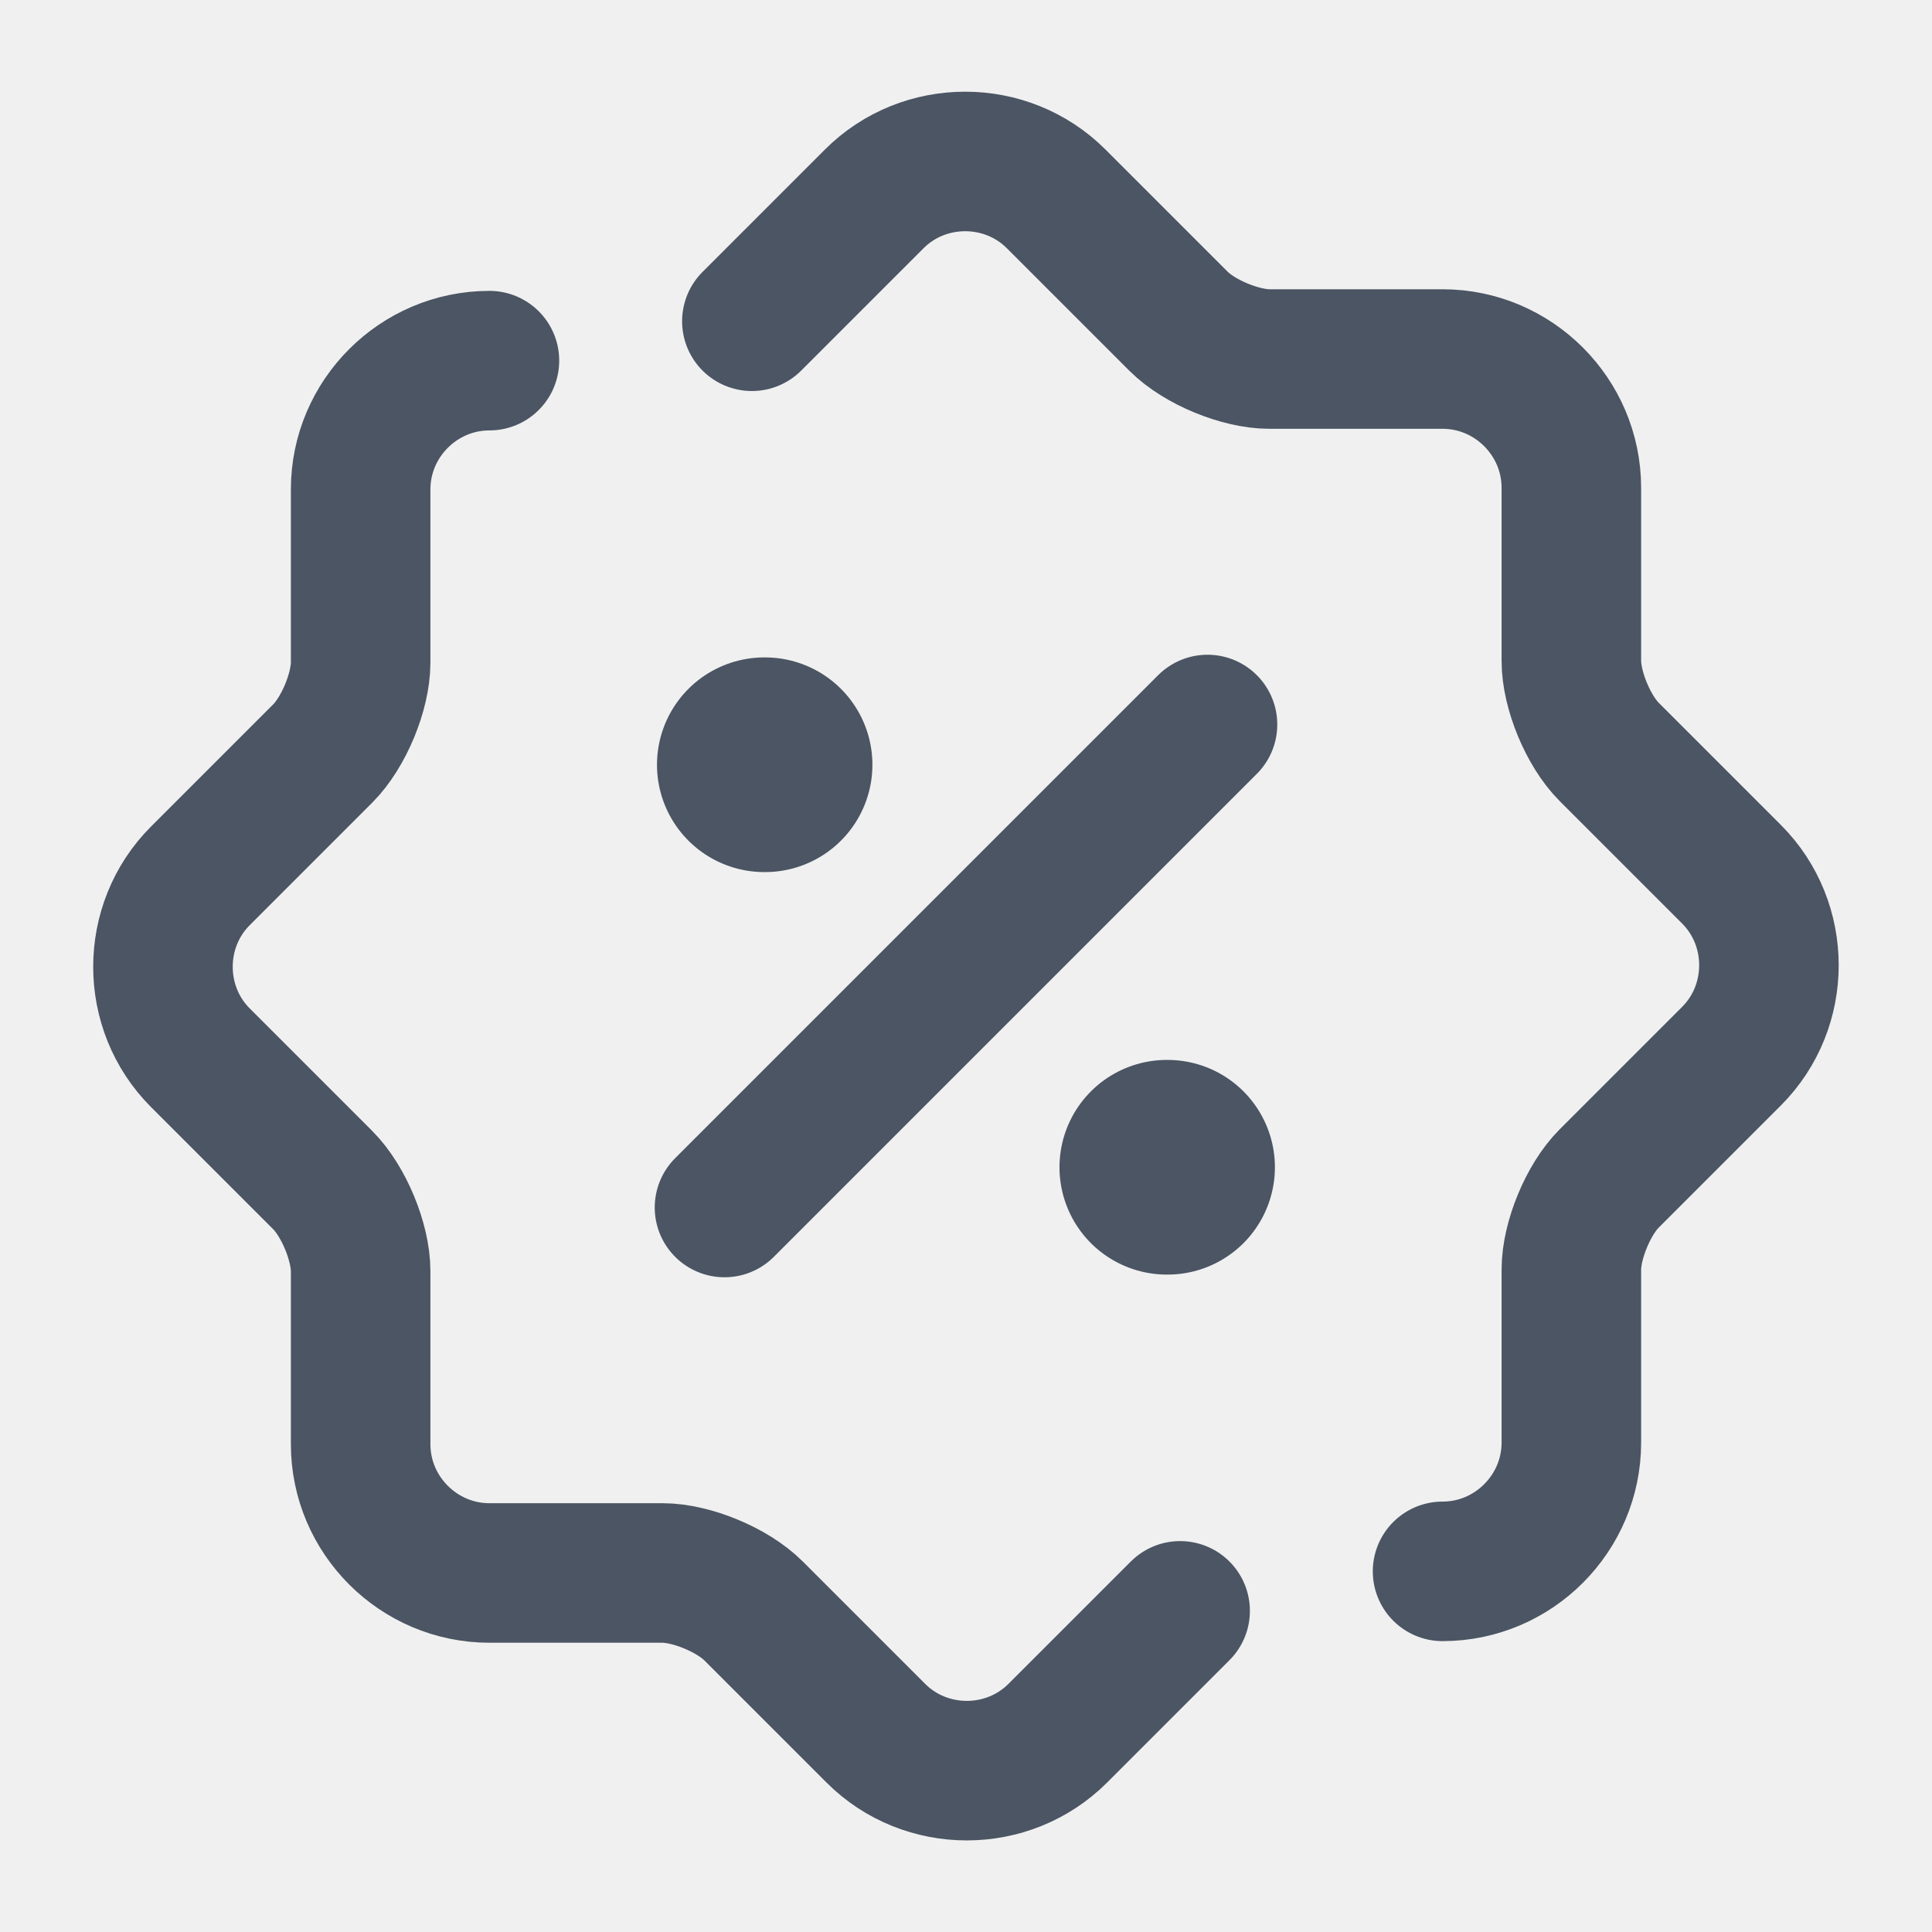
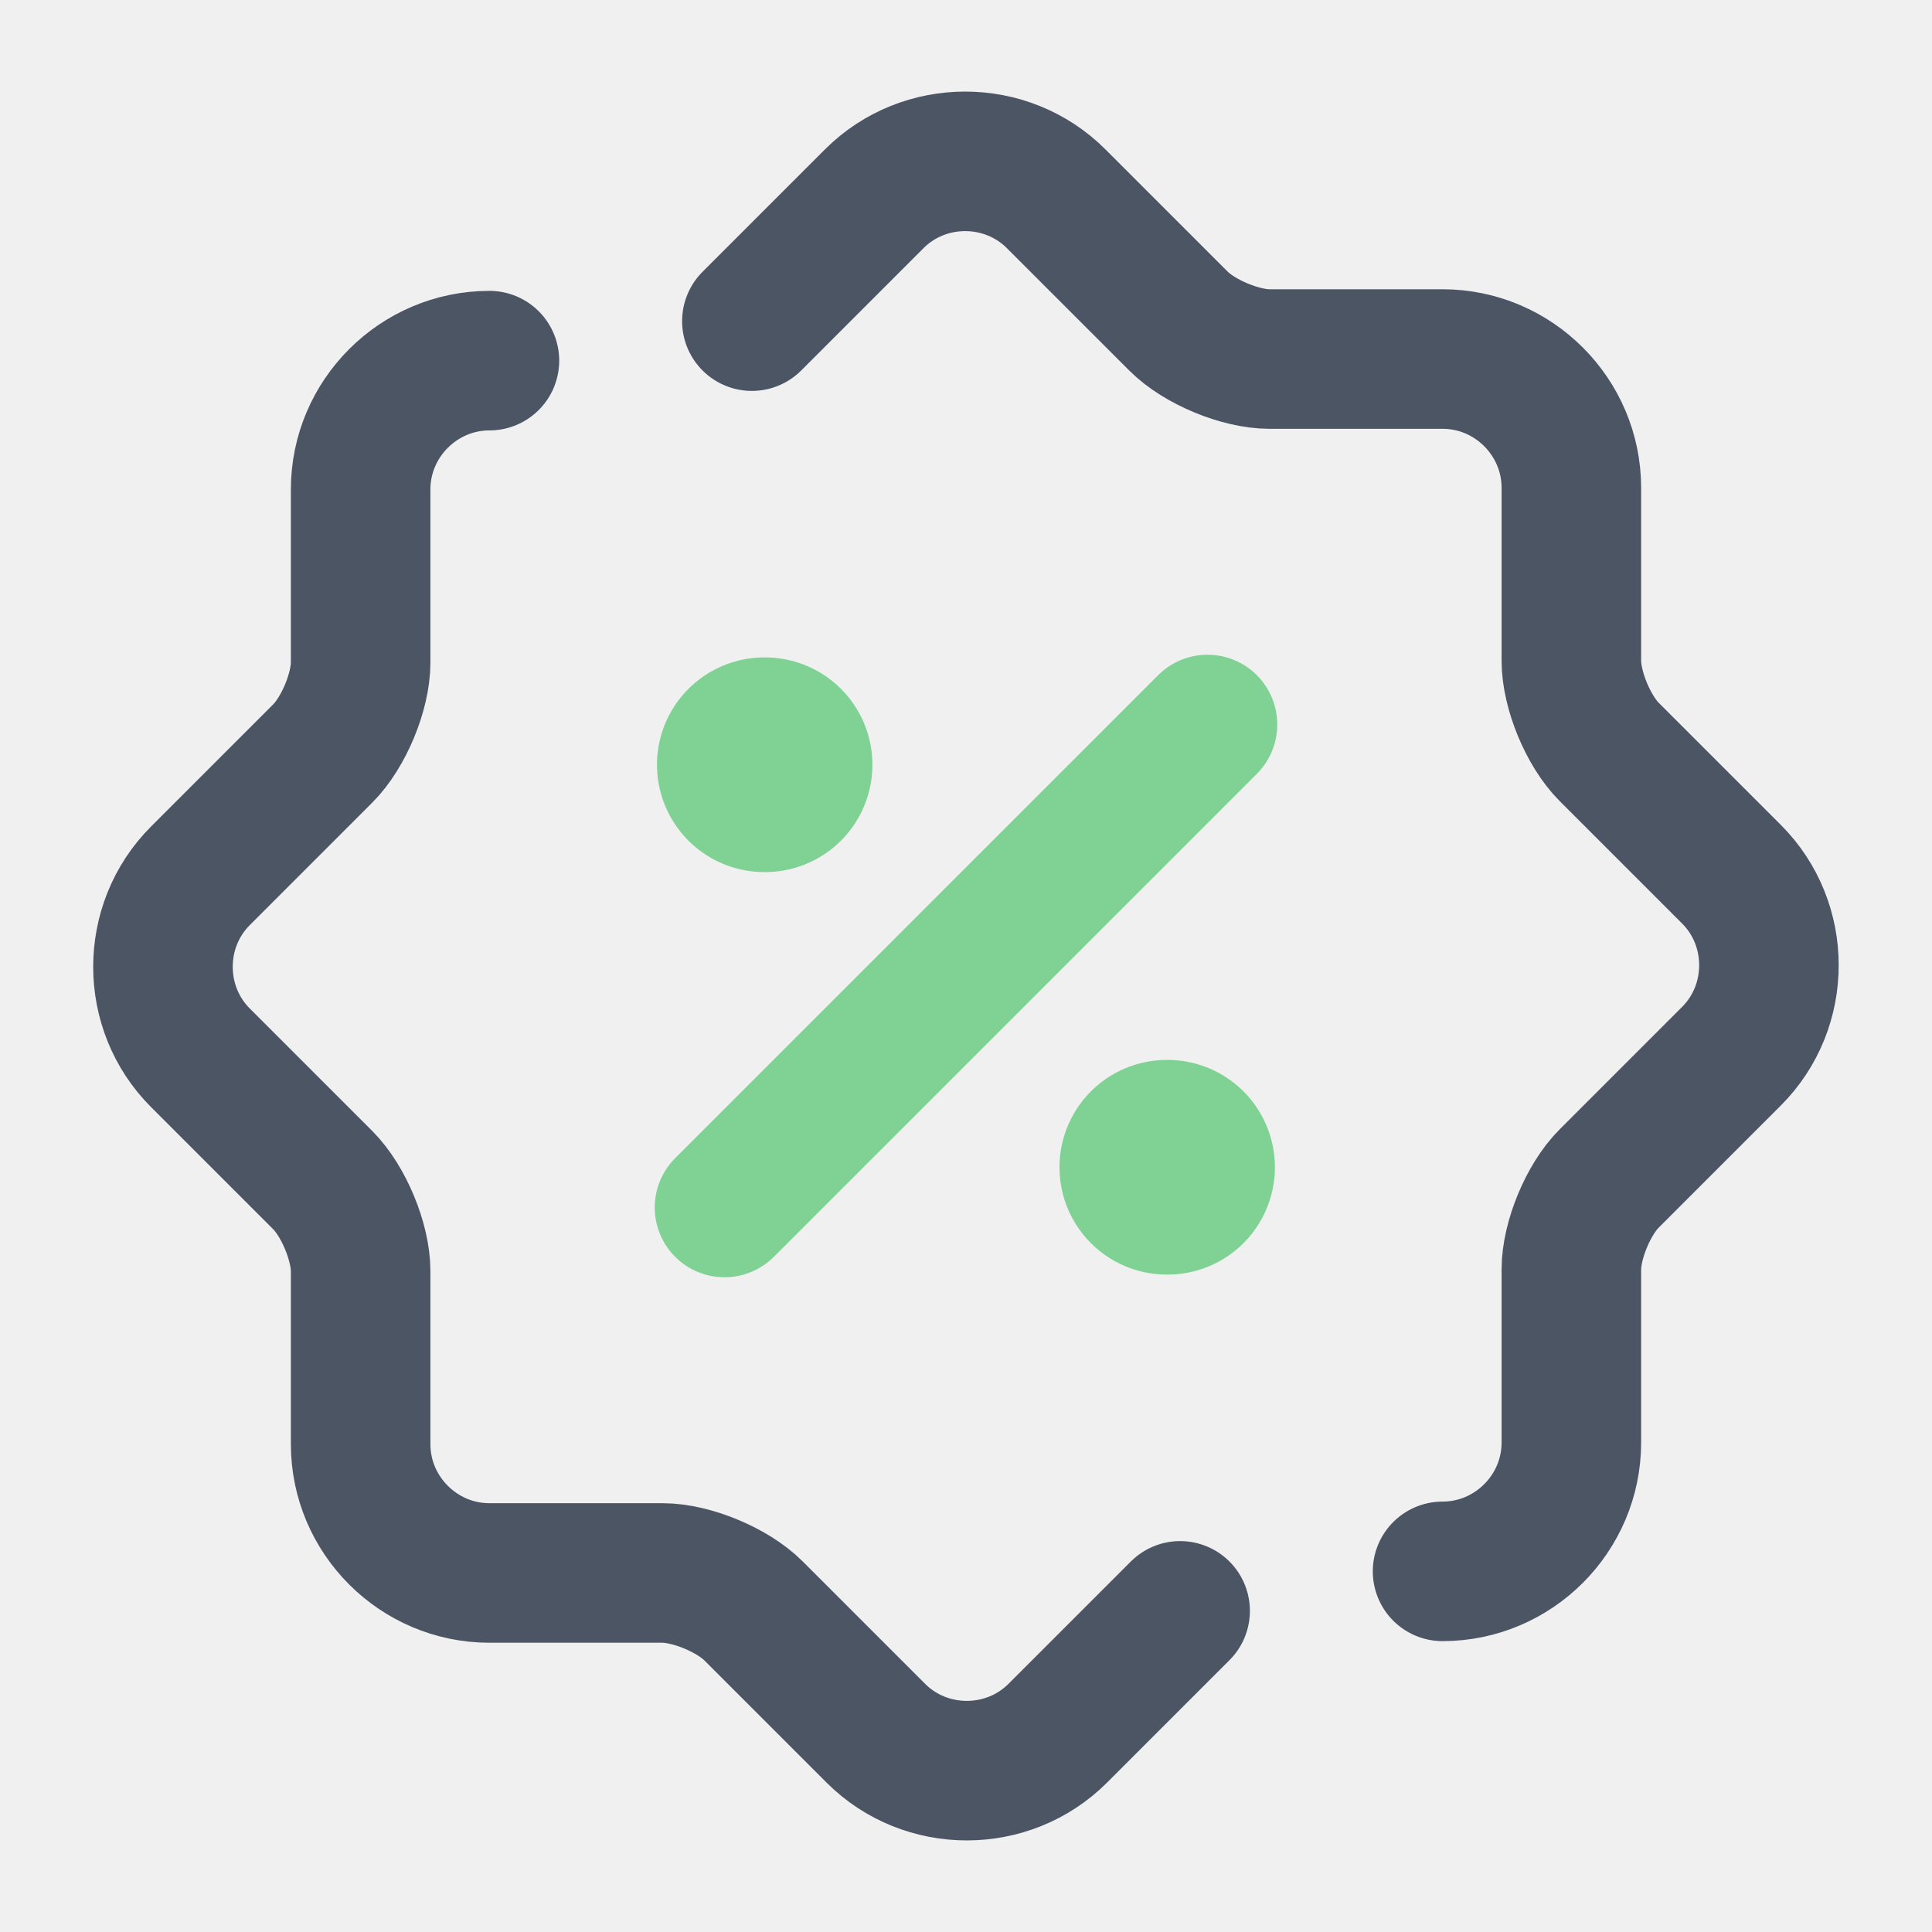
<svg xmlns="http://www.w3.org/2000/svg" width="18" height="18" viewBox="0 0 18 18" fill="none">
-   <mask id="mask0_650_862" style="mask-type:luminance" maskUnits="userSpaceOnUse" x="0" y="0" width="18" height="18">
+   <mask id="mask0_113_287" style="mask-type:luminance" maskUnits="userSpaceOnUse" x="0" y="0" width="18" height="18">
    <path d="M18 0H0V18H18V0Z" fill="white" />
  </mask>
-   <g mask="url(#mask0_650_862)">
+   <g mask="url(#mask0_113_287)">
    <path d="M10.995 15.008L9.855 16.148C9.39 16.613 8.625 16.613 8.16 16.148L7.02 15.008C6.825 14.813 6.442 14.655 6.172 14.655H4.56C3.9 14.655 3.36 14.115 3.36 13.455V11.843C3.36 11.573 3.202 11.19 3.007 10.995L1.867 9.855C1.402 9.39 1.402 8.625 1.867 8.16L3.007 7.02C3.202 6.825 3.36 6.443 3.36 6.173V4.56C3.36 3.9 3.9 3.36 4.56 3.36" stroke="#4B5563" stroke-width="1.3" stroke-linecap="round" stroke-linejoin="round" />
-     <path d="M7.005 2.993L8.145 1.853C8.61 1.388 9.375 1.388 9.84 1.853L10.98 2.993C11.175 3.188 11.557 3.345 11.827 3.345H13.44C14.1 3.345 14.64 3.885 14.64 4.545V6.158C14.64 6.428 14.797 6.81 14.992 7.005L16.132 8.145C16.597 8.61 16.597 9.375 16.132 9.84L14.992 10.98C14.797 11.175 14.64 11.558 14.64 11.828V13.44C14.64 14.1 14.1 14.64 13.44 14.64" stroke="#4B5563" stroke-width="1.3" stroke-linecap="round" stroke-linejoin="round" />
-     <path d="M6.75 11.25L11.25 6.75" stroke="#4B5563" stroke-width="1.3" stroke-linecap="round" stroke-linejoin="round" />
-     <path d="M10.871 10.875H10.878" stroke="#4B5563" stroke-width="2" stroke-linecap="round" stroke-linejoin="round" />
-     <path d="M7.121 7.125H7.128" stroke="#4B5563" stroke-width="2" stroke-linecap="round" stroke-linejoin="round" />
+     <path d="M7.005 2.992L8.145 1.852C8.61 1.387 9.375 1.387 9.84 1.852L10.98 2.992C11.175 3.187 11.557 3.345 11.827 3.345H13.44C14.1 3.345 14.64 3.885 14.64 4.545V6.157C14.64 6.427 14.797 6.81 14.992 7.005L16.132 8.145C16.597 8.61 16.597 9.375 16.132 9.84L14.992 10.98C14.797 11.175 14.64 11.557 14.64 11.827V13.44C14.64 14.1 14.1 14.64 13.44 14.64" stroke="#4B5563" stroke-width="1.3" stroke-linecap="round" stroke-linejoin="round" />
+     <path d="M6.75 11.25L11.25 6.75" stroke="#7FD294" stroke-width="1.3" stroke-linecap="round" stroke-linejoin="round" />
+     <path d="M10.871 10.875H10.878" stroke="#7FD294" stroke-width="2" stroke-linecap="round" stroke-linejoin="round" />
+     <path d="M7.121 7.125H7.128" stroke="#7FD294" stroke-width="2" stroke-linecap="round" stroke-linejoin="round" />
  </g>
</svg>
